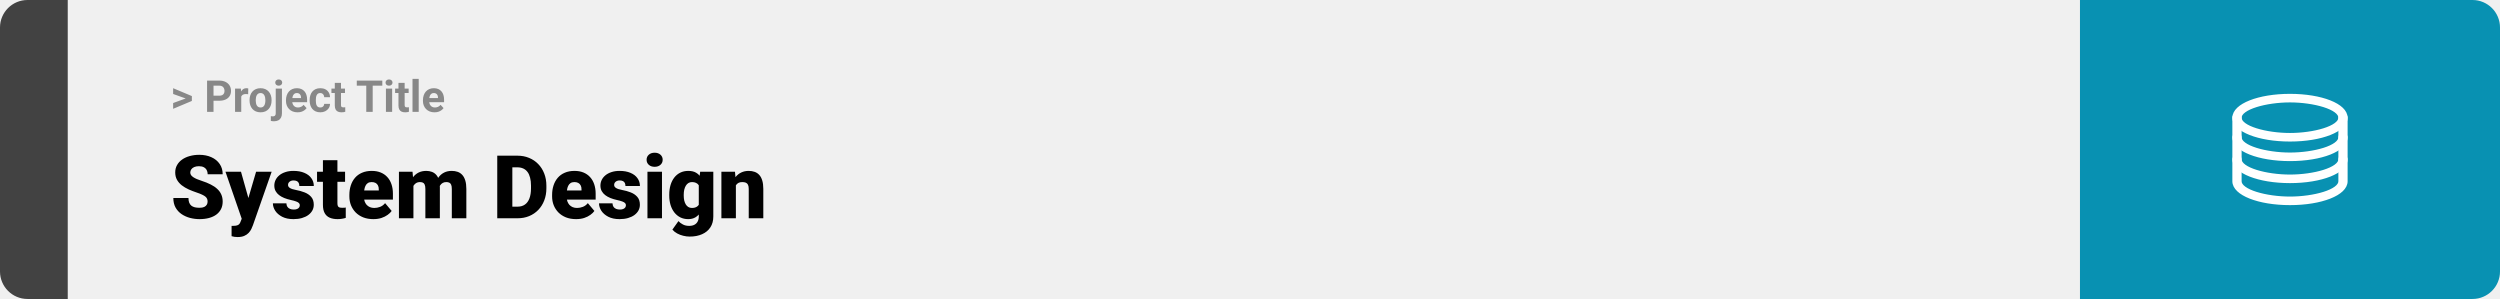
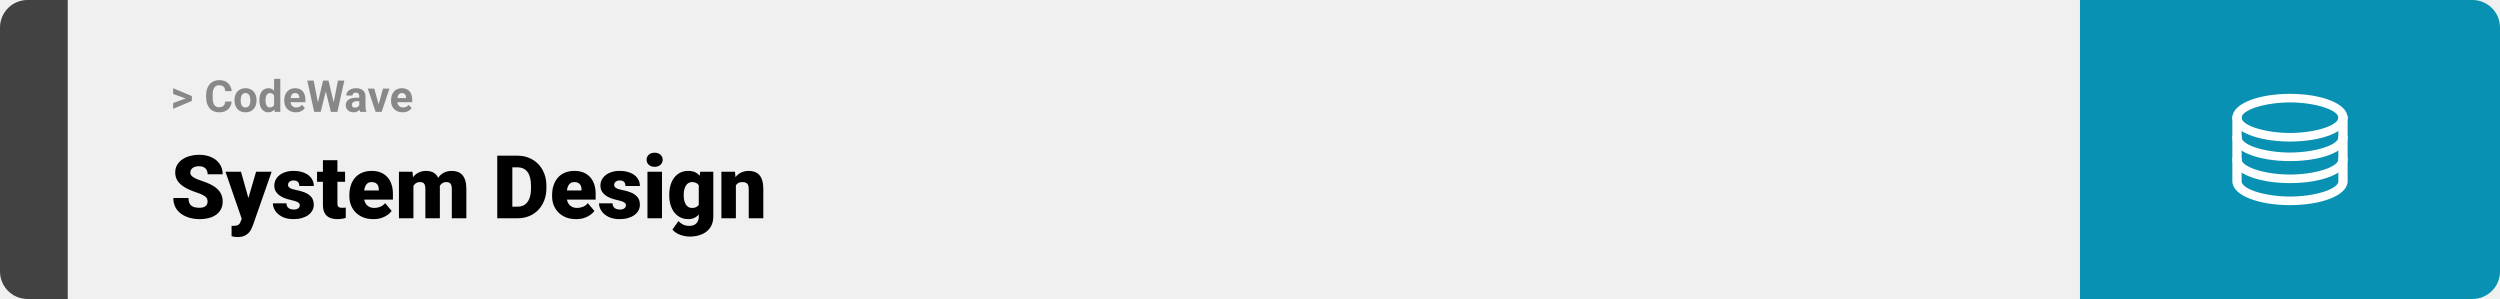
<svg xmlns="http://www.w3.org/2000/svg" width="1363" height="163" viewBox="0 0 1363 163" fill="none">
  <path d="M0 15C0 6.716 6.716 0 15 0H37V163H15C6.716 163 0 156.284 0 148V15Z" fill="#424242" />
  <rect width="1097" height="163" transform="translate(37)" fill="#F0F0F0" />
-   <path d="M101.906 53.922L94.394 51.238V48.086L104.602 52.375V54.637L101.906 53.922ZM94.394 56.172L101.918 53.43L104.602 52.785V55.035L94.394 59.324V56.172ZM119.543 54.918H115.195V52.176H119.543C120.215 52.176 120.762 52.066 121.184 51.848C121.605 51.621 121.914 51.309 122.109 50.91C122.305 50.512 122.402 50.062 122.402 49.562C122.402 49.055 122.305 48.582 122.109 48.145C121.914 47.707 121.605 47.355 121.184 47.09C120.762 46.824 120.215 46.691 119.543 46.691H116.414V61H112.898V43.938H119.543C120.879 43.938 122.023 44.18 122.977 44.664C123.938 45.141 124.672 45.801 125.18 46.645C125.688 47.488 125.941 48.453 125.941 49.539C125.941 50.641 125.688 51.594 125.18 52.398C124.672 53.203 123.938 53.824 122.977 54.262C122.023 54.699 120.879 54.918 119.543 54.918ZM131.531 51.086V61H128.156V48.32H131.332L131.531 51.086ZM135.352 48.238L135.293 51.367C135.129 51.344 134.93 51.324 134.695 51.309C134.469 51.285 134.262 51.273 134.074 51.273C133.598 51.273 133.184 51.336 132.832 51.461C132.488 51.578 132.199 51.754 131.965 51.988C131.738 52.223 131.566 52.508 131.449 52.844C131.34 53.18 131.277 53.562 131.262 53.992L130.582 53.781C130.582 52.961 130.664 52.207 130.828 51.52C130.992 50.824 131.23 50.219 131.543 49.703C131.863 49.188 132.254 48.789 132.715 48.508C133.176 48.227 133.703 48.086 134.297 48.086C134.484 48.086 134.676 48.102 134.871 48.133C135.066 48.156 135.227 48.191 135.352 48.238ZM136.055 54.789V54.543C136.055 53.613 136.188 52.758 136.453 51.977C136.719 51.188 137.105 50.504 137.613 49.926C138.121 49.348 138.746 48.898 139.488 48.578C140.23 48.25 141.082 48.086 142.043 48.086C143.004 48.086 143.859 48.25 144.609 48.578C145.359 48.898 145.988 49.348 146.496 49.926C147.012 50.504 147.402 51.188 147.668 51.977C147.934 52.758 148.066 53.613 148.066 54.543V54.789C148.066 55.711 147.934 56.566 147.668 57.355C147.402 58.137 147.012 58.82 146.496 59.406C145.988 59.984 145.363 60.434 144.621 60.754C143.879 61.074 143.027 61.234 142.066 61.234C141.105 61.234 140.25 61.074 139.5 60.754C138.758 60.434 138.129 59.984 137.613 59.406C137.105 58.82 136.719 58.137 136.453 57.355C136.188 56.566 136.055 55.711 136.055 54.789ZM139.43 54.543V54.789C139.43 55.32 139.477 55.816 139.57 56.277C139.664 56.738 139.812 57.145 140.016 57.496C140.227 57.84 140.5 58.109 140.836 58.305C141.172 58.5 141.582 58.598 142.066 58.598C142.535 58.598 142.938 58.5 143.273 58.305C143.609 58.109 143.879 57.84 144.082 57.496C144.285 57.145 144.434 56.738 144.527 56.277C144.629 55.816 144.68 55.32 144.68 54.789V54.543C144.68 54.027 144.629 53.543 144.527 53.09C144.434 52.629 144.281 52.223 144.07 51.871C143.867 51.512 143.598 51.23 143.262 51.027C142.926 50.824 142.52 50.723 142.043 50.723C141.566 50.723 141.16 50.824 140.824 51.027C140.496 51.23 140.227 51.512 140.016 51.871C139.812 52.223 139.664 52.629 139.57 53.09C139.477 53.543 139.43 54.027 139.43 54.543ZM150.328 48.32H153.715V61.762C153.715 62.699 153.543 63.492 153.199 64.141C152.855 64.789 152.359 65.281 151.711 65.617C151.062 65.953 150.277 66.121 149.355 66.121C149.066 66.121 148.785 66.106 148.512 66.074C148.23 66.043 147.941 65.992 147.645 65.922L147.656 63.332C147.844 63.363 148.027 63.387 148.207 63.402C148.379 63.426 148.555 63.438 148.734 63.438C149.086 63.438 149.379 63.379 149.613 63.262C149.848 63.145 150.023 62.961 150.141 62.711C150.266 62.469 150.328 62.152 150.328 61.762V48.32ZM150.059 45.016C150.059 44.523 150.23 44.117 150.574 43.797C150.926 43.477 151.387 43.316 151.957 43.316C152.535 43.316 152.996 43.477 153.34 43.797C153.684 44.117 153.855 44.523 153.855 45.016C153.855 45.508 153.684 45.914 153.34 46.234C152.996 46.555 152.535 46.715 151.957 46.715C151.387 46.715 150.926 46.555 150.574 46.234C150.23 45.914 150.059 45.508 150.059 45.016ZM162.234 61.234C161.25 61.234 160.367 61.078 159.586 60.766C158.805 60.445 158.141 60.004 157.594 59.441C157.055 58.879 156.641 58.227 156.352 57.484C156.062 56.734 155.918 55.938 155.918 55.094V54.625C155.918 53.664 156.055 52.785 156.328 51.988C156.602 51.191 156.992 50.5 157.5 49.914C158.016 49.328 158.641 48.879 159.375 48.566C160.109 48.246 160.938 48.086 161.859 48.086C162.758 48.086 163.555 48.234 164.25 48.531C164.945 48.828 165.527 49.25 165.996 49.797C166.473 50.344 166.832 51 167.074 51.766C167.316 52.523 167.438 53.367 167.438 54.297V55.703H157.359V53.453H164.121V53.195C164.121 52.727 164.035 52.309 163.863 51.941C163.699 51.566 163.449 51.27 163.113 51.051C162.777 50.832 162.348 50.723 161.824 50.723C161.379 50.723 160.996 50.82 160.676 51.016C160.355 51.211 160.094 51.484 159.891 51.836C159.695 52.188 159.547 52.602 159.445 53.078C159.352 53.547 159.305 54.062 159.305 54.625V55.094C159.305 55.602 159.375 56.07 159.516 56.5C159.664 56.93 159.871 57.301 160.137 57.613C160.41 57.926 160.738 58.168 161.121 58.34C161.512 58.512 161.953 58.598 162.445 58.598C163.055 58.598 163.621 58.48 164.145 58.246C164.676 58.004 165.133 57.641 165.516 57.156L167.156 58.938C166.891 59.32 166.527 59.688 166.066 60.039C165.613 60.391 165.066 60.68 164.426 60.906C163.785 61.125 163.055 61.234 162.234 61.234ZM174.598 58.598C175.012 58.598 175.379 58.52 175.699 58.363C176.02 58.199 176.27 57.973 176.449 57.684C176.637 57.387 176.734 57.039 176.742 56.641H179.918C179.91 57.531 179.672 58.324 179.203 59.02C178.734 59.707 178.105 60.25 177.316 60.648C176.527 61.039 175.645 61.234 174.668 61.234C173.684 61.234 172.824 61.07 172.09 60.742C171.363 60.414 170.758 59.961 170.273 59.383C169.789 58.797 169.426 58.117 169.184 57.344C168.941 56.562 168.82 55.727 168.82 54.836V54.496C168.82 53.598 168.941 52.762 169.184 51.988C169.426 51.207 169.789 50.527 170.273 49.949C170.758 49.363 171.363 48.906 172.09 48.578C172.816 48.25 173.668 48.086 174.645 48.086C175.684 48.086 176.594 48.285 177.375 48.684C178.164 49.082 178.781 49.652 179.227 50.395C179.68 51.129 179.91 52 179.918 53.008H176.742C176.734 52.586 176.645 52.203 176.473 51.859C176.309 51.516 176.066 51.242 175.746 51.039C175.434 50.828 175.047 50.723 174.586 50.723C174.094 50.723 173.691 50.828 173.379 51.039C173.066 51.242 172.824 51.523 172.652 51.883C172.48 52.234 172.359 52.637 172.289 53.09C172.227 53.535 172.195 54.004 172.195 54.496V54.836C172.195 55.328 172.227 55.801 172.289 56.254C172.352 56.707 172.469 57.109 172.641 57.461C172.82 57.812 173.066 58.09 173.379 58.293C173.691 58.496 174.098 58.598 174.598 58.598ZM188.086 48.32V50.711H180.703V48.32H188.086ZM182.531 45.191H185.906V57.18C185.906 57.547 185.953 57.828 186.047 58.023C186.148 58.219 186.297 58.355 186.492 58.434C186.688 58.504 186.934 58.539 187.23 58.539C187.441 58.539 187.629 58.531 187.793 58.516C187.965 58.492 188.109 58.469 188.227 58.445L188.238 60.93C187.949 61.023 187.637 61.098 187.301 61.152C186.965 61.207 186.594 61.234 186.188 61.234C185.445 61.234 184.797 61.113 184.242 60.871C183.695 60.621 183.273 60.223 182.977 59.676C182.68 59.129 182.531 58.41 182.531 57.52V45.191ZM203.191 43.938V61H199.688V43.938H203.191ZM208.441 43.938V46.691H194.52V43.938H208.441ZM213.797 48.32V61H210.41V48.32H213.797ZM210.199 45.016C210.199 44.523 210.371 44.117 210.715 43.797C211.059 43.477 211.52 43.316 212.098 43.316C212.668 43.316 213.125 43.477 213.469 43.797C213.82 44.117 213.996 44.523 213.996 45.016C213.996 45.508 213.82 45.914 213.469 46.234C213.125 46.555 212.668 46.715 212.098 46.715C211.52 46.715 211.059 46.555 210.715 46.234C210.371 45.914 210.199 45.508 210.199 45.016ZM222.797 48.32V50.711H215.414V48.32H222.797ZM217.242 45.191H220.617V57.18C220.617 57.547 220.664 57.828 220.758 58.023C220.859 58.219 221.008 58.355 221.203 58.434C221.398 58.504 221.645 58.539 221.941 58.539C222.152 58.539 222.34 58.531 222.504 58.516C222.676 58.492 222.82 58.469 222.938 58.445L222.949 60.93C222.66 61.023 222.348 61.098 222.012 61.152C221.676 61.207 221.305 61.234 220.898 61.234C220.156 61.234 219.508 61.113 218.953 60.871C218.406 60.621 217.984 60.223 217.688 59.676C217.391 59.129 217.242 58.41 217.242 57.52V45.191ZM228.281 43V61H224.895V43H228.281ZM236.906 61.234C235.922 61.234 235.039 61.078 234.258 60.766C233.477 60.445 232.812 60.004 232.266 59.441C231.727 58.879 231.312 58.227 231.023 57.484C230.734 56.734 230.59 55.938 230.59 55.094V54.625C230.59 53.664 230.727 52.785 231 51.988C231.273 51.191 231.664 50.5 232.172 49.914C232.688 49.328 233.312 48.879 234.047 48.566C234.781 48.246 235.609 48.086 236.531 48.086C237.43 48.086 238.227 48.234 238.922 48.531C239.617 48.828 240.199 49.25 240.668 49.797C241.145 50.344 241.504 51 241.746 51.766C241.988 52.523 242.109 53.367 242.109 54.297V55.703H232.031V53.453H238.793V53.195C238.793 52.727 238.707 52.309 238.535 51.941C238.371 51.566 238.121 51.27 237.785 51.051C237.449 50.832 237.02 50.723 236.496 50.723C236.051 50.723 235.668 50.82 235.348 51.016C235.027 51.211 234.766 51.484 234.562 51.836C234.367 52.188 234.219 52.602 234.117 53.078C234.023 53.547 233.977 54.062 233.977 54.625V55.094C233.977 55.602 234.047 56.07 234.188 56.5C234.336 56.93 234.543 57.301 234.809 57.613C235.082 57.926 235.41 58.168 235.793 58.34C236.184 58.512 236.625 58.598 237.117 58.598C237.727 58.598 238.293 58.48 238.816 58.246C239.348 58.004 239.805 57.641 240.188 57.156L241.828 58.938C241.562 59.32 241.199 59.688 240.738 60.039C240.285 60.391 239.738 60.68 239.098 60.906C238.457 61.125 237.727 61.234 236.906 61.234Z" fill="#888888" />
+   <path d="M101.906 53.922L94.394 51.238V48.086L104.602 52.375V54.637L101.906 53.922ZM94.394 56.172L101.918 53.43L104.602 52.785V55.035L94.394 59.324V56.172ZM122.789 55.34H126.293C126.223 56.488 125.906 57.508 125.344 58.398C124.789 59.289 124.012 59.984 123.012 60.484C122.02 60.984 120.824 61.234 119.426 61.234C118.332 61.234 117.352 61.047 116.484 60.672C115.617 60.289 114.875 59.742 114.258 59.031C113.648 58.32 113.184 57.461 112.863 56.453C112.543 55.445 112.383 54.316 112.383 53.066V51.883C112.383 50.633 112.547 49.504 112.875 48.496C113.211 47.48 113.688 46.617 114.305 45.906C114.93 45.195 115.676 44.648 116.543 44.266C117.41 43.883 118.379 43.691 119.449 43.691C120.871 43.691 122.07 43.949 123.047 44.465C124.031 44.98 124.793 45.691 125.332 46.598C125.879 47.504 126.207 48.535 126.316 49.691H122.801C122.762 49.004 122.625 48.422 122.391 47.945C122.156 47.461 121.801 47.098 121.324 46.855C120.855 46.605 120.23 46.48 119.449 46.48C118.863 46.48 118.352 46.59 117.914 46.809C117.477 47.027 117.109 47.359 116.812 47.805C116.516 48.25 116.293 48.812 116.145 49.492C116.004 50.164 115.934 50.953 115.934 51.859V53.066C115.934 53.949 116 54.727 116.133 55.398C116.266 56.062 116.469 56.625 116.742 57.086C117.023 57.539 117.383 57.883 117.82 58.117C118.266 58.344 118.801 58.457 119.426 58.457C120.16 58.457 120.766 58.34 121.242 58.105C121.719 57.871 122.082 57.523 122.332 57.062C122.59 56.602 122.742 56.027 122.789 55.34ZM127.852 54.789V54.543C127.852 53.613 127.984 52.758 128.25 51.977C128.516 51.188 128.902 50.504 129.41 49.926C129.918 49.348 130.543 48.898 131.285 48.578C132.027 48.25 132.879 48.086 133.84 48.086C134.801 48.086 135.656 48.25 136.406 48.578C137.156 48.898 137.785 49.348 138.293 49.926C138.809 50.504 139.199 51.188 139.465 51.977C139.73 52.758 139.863 53.613 139.863 54.543V54.789C139.863 55.711 139.73 56.566 139.465 57.355C139.199 58.137 138.809 58.82 138.293 59.406C137.785 59.984 137.16 60.434 136.418 60.754C135.676 61.074 134.824 61.234 133.863 61.234C132.902 61.234 132.047 61.074 131.297 60.754C130.555 60.434 129.926 59.984 129.41 59.406C128.902 58.82 128.516 58.137 128.25 57.355C127.984 56.566 127.852 55.711 127.852 54.789ZM131.227 54.543V54.789C131.227 55.32 131.273 55.816 131.367 56.277C131.461 56.738 131.609 57.145 131.812 57.496C132.023 57.84 132.297 58.109 132.633 58.305C132.969 58.5 133.379 58.598 133.863 58.598C134.332 58.598 134.734 58.5 135.07 58.305C135.406 58.109 135.676 57.84 135.879 57.496C136.082 57.145 136.23 56.738 136.324 56.277C136.426 55.816 136.477 55.32 136.477 54.789V54.543C136.477 54.027 136.426 53.543 136.324 53.09C136.23 52.629 136.078 52.223 135.867 51.871C135.664 51.512 135.395 51.23 135.059 51.027C134.723 50.824 134.316 50.723 133.84 50.723C133.363 50.723 132.957 50.824 132.621 51.027C132.293 51.23 132.023 51.512 131.812 51.871C131.609 52.223 131.461 52.629 131.367 53.09C131.273 53.543 131.227 54.027 131.227 54.543ZM149.426 58.234V43H152.824V61H149.766L149.426 58.234ZM141.41 54.812V54.566C141.41 53.598 141.52 52.719 141.738 51.93C141.957 51.133 142.277 50.449 142.699 49.879C143.121 49.309 143.641 48.867 144.258 48.555C144.875 48.242 145.578 48.086 146.367 48.086C147.109 48.086 147.758 48.242 148.312 48.555C148.875 48.867 149.352 49.312 149.742 49.891C150.141 50.461 150.461 51.137 150.703 51.918C150.945 52.691 151.121 53.539 151.23 54.461V55C151.121 55.883 150.945 56.703 150.703 57.461C150.461 58.219 150.141 58.883 149.742 59.453C149.352 60.016 148.875 60.453 148.312 60.766C147.75 61.078 147.094 61.234 146.344 61.234C145.555 61.234 144.852 61.074 144.234 60.754C143.625 60.434 143.109 59.984 142.688 59.406C142.273 58.828 141.957 58.148 141.738 57.367C141.52 56.586 141.41 55.734 141.41 54.812ZM144.785 54.566V54.812C144.785 55.336 144.824 55.824 144.902 56.277C144.988 56.73 145.125 57.133 145.312 57.484C145.508 57.828 145.758 58.098 146.062 58.293C146.375 58.48 146.754 58.574 147.199 58.574C147.777 58.574 148.254 58.445 148.629 58.188C149.004 57.922 149.289 57.559 149.484 57.098C149.688 56.637 149.805 56.105 149.836 55.504V53.969C149.812 53.477 149.742 53.035 149.625 52.645C149.516 52.246 149.352 51.906 149.133 51.625C148.922 51.344 148.656 51.125 148.336 50.969C148.023 50.812 147.652 50.734 147.223 50.734C146.785 50.734 146.41 50.836 146.098 51.039C145.785 51.234 145.531 51.504 145.336 51.848C145.148 52.191 145.008 52.598 144.914 53.066C144.828 53.527 144.785 54.027 144.785 54.566ZM161.297 61.234C160.312 61.234 159.43 61.078 158.648 60.766C157.867 60.445 157.203 60.004 156.656 59.441C156.117 58.879 155.703 58.227 155.414 57.484C155.125 56.734 154.98 55.938 154.98 55.094V54.625C154.98 53.664 155.117 52.785 155.391 51.988C155.664 51.191 156.055 50.5 156.562 49.914C157.078 49.328 157.703 48.879 158.438 48.566C159.172 48.246 160 48.086 160.922 48.086C161.82 48.086 162.617 48.234 163.312 48.531C164.008 48.828 164.59 49.25 165.059 49.797C165.535 50.344 165.895 51 166.137 51.766C166.379 52.523 166.5 53.367 166.5 54.297V55.703H156.422V53.453H163.184V53.195C163.184 52.727 163.098 52.309 162.926 51.941C162.762 51.566 162.512 51.27 162.176 51.051C161.84 50.832 161.41 50.723 160.887 50.723C160.441 50.723 160.059 50.82 159.738 51.016C159.418 51.211 159.156 51.484 158.953 51.836C158.758 52.188 158.609 52.602 158.508 53.078C158.414 53.547 158.367 54.062 158.367 54.625V55.094C158.367 55.602 158.438 56.07 158.578 56.5C158.727 56.93 158.934 57.301 159.199 57.613C159.473 57.926 159.801 58.168 160.184 58.34C160.574 58.512 161.016 58.598 161.508 58.598C162.117 58.598 162.684 58.48 163.207 58.246C163.738 58.004 164.195 57.641 164.578 57.156L166.219 58.938C165.953 59.32 165.59 59.688 165.129 60.039C164.676 60.391 164.129 60.68 163.488 60.906C162.848 61.125 162.117 61.234 161.297 61.234ZM172.746 58.293L176.145 43.938H178.043L178.477 46.328L174.855 61H172.816L172.746 58.293ZM171 43.938L173.812 58.293L173.578 61H171.305L167.52 43.938H171ZM181.465 58.234L184.242 43.938H187.723L183.949 61H181.676L181.465 58.234ZM179.109 43.938L182.531 58.352L182.438 61H180.398L176.754 46.316L177.223 43.938H179.109ZM195.867 58.141V52.492C195.867 52.086 195.801 51.738 195.668 51.449C195.535 51.152 195.328 50.922 195.047 50.758C194.773 50.594 194.418 50.512 193.98 50.512C193.605 50.512 193.281 50.578 193.008 50.711C192.734 50.836 192.523 51.02 192.375 51.262C192.227 51.496 192.152 51.773 192.152 52.094H188.777C188.777 51.555 188.902 51.043 189.152 50.559C189.402 50.074 189.766 49.648 190.242 49.281C190.719 48.906 191.285 48.613 191.941 48.402C192.605 48.191 193.348 48.086 194.168 48.086C195.152 48.086 196.027 48.25 196.793 48.578C197.559 48.906 198.16 49.398 198.598 50.055C199.043 50.711 199.266 51.531 199.266 52.516V57.941C199.266 58.637 199.309 59.207 199.395 59.652C199.48 60.09 199.605 60.473 199.77 60.801V61H196.359C196.195 60.656 196.07 60.227 195.984 59.711C195.906 59.188 195.867 58.664 195.867 58.141ZM196.312 53.277L196.336 55.188H194.449C194.004 55.188 193.617 55.238 193.289 55.34C192.961 55.441 192.691 55.586 192.48 55.773C192.27 55.953 192.113 56.164 192.012 56.406C191.918 56.648 191.871 56.914 191.871 57.203C191.871 57.492 191.938 57.754 192.07 57.988C192.203 58.215 192.395 58.395 192.645 58.527C192.895 58.652 193.188 58.715 193.523 58.715C194.031 58.715 194.473 58.613 194.848 58.41C195.223 58.207 195.512 57.957 195.715 57.66C195.926 57.363 196.035 57.082 196.043 56.816L196.934 58.246C196.809 58.566 196.637 58.898 196.418 59.242C196.207 59.586 195.938 59.91 195.609 60.215C195.281 60.512 194.887 60.758 194.426 60.953C193.965 61.141 193.418 61.234 192.785 61.234C191.98 61.234 191.25 61.074 190.594 60.754C189.945 60.426 189.43 59.977 189.047 59.406C188.672 58.828 188.484 58.172 188.484 57.438C188.484 56.773 188.609 56.184 188.859 55.668C189.109 55.152 189.477 54.719 189.961 54.367C190.453 54.008 191.066 53.738 191.801 53.559C192.535 53.371 193.387 53.277 194.355 53.277H196.312ZM205.992 58.539L208.805 48.32H212.332L208.055 61H205.922L205.992 58.539ZM204.059 48.32L206.883 58.551L206.941 61H204.797L200.52 48.32H204.059ZM219.516 61.234C218.531 61.234 217.648 61.078 216.867 60.766C216.086 60.445 215.422 60.004 214.875 59.441C214.336 58.879 213.922 58.227 213.633 57.484C213.344 56.734 213.199 55.938 213.199 55.094V54.625C213.199 53.664 213.336 52.785 213.609 51.988C213.883 51.191 214.273 50.5 214.781 49.914C215.297 49.328 215.922 48.879 216.656 48.566C217.391 48.246 218.219 48.086 219.141 48.086C220.039 48.086 220.836 48.234 221.531 48.531C222.227 48.828 222.809 49.25 223.277 49.797C223.754 50.344 224.113 51 224.355 51.766C224.598 52.523 224.719 53.367 224.719 54.297V55.703H214.641V53.453H221.402V53.195C221.402 52.727 221.316 52.309 221.145 51.941C220.98 51.566 220.73 51.27 220.395 51.051C220.059 50.832 219.629 50.723 219.105 50.723C218.66 50.723 218.277 50.82 217.957 51.016C217.637 51.211 217.375 51.484 217.172 51.836C216.977 52.188 216.828 52.602 216.727 53.078C216.633 53.547 216.586 54.062 216.586 54.625V55.094C216.586 55.602 216.656 56.07 216.797 56.5C216.945 56.93 217.152 57.301 217.418 57.613C217.691 57.926 218.02 58.168 218.402 58.34C218.793 58.512 219.234 58.598 219.727 58.598C220.336 58.598 220.902 58.48 221.426 58.246C221.957 58.004 222.414 57.641 222.797 57.156L224.438 58.938C224.172 59.32 223.809 59.688 223.348 60.039C222.895 60.391 222.348 60.68 221.707 60.906C221.066 61.125 220.336 61.234 219.516 61.234Z" fill="#888888" />
  <path d="M113.18 109.93C113.18 109.398 113.102 108.922 112.945 108.5C112.789 108.062 112.5 107.656 112.078 107.281C111.656 106.906 111.047 106.531 110.25 106.156C109.469 105.766 108.438 105.359 107.156 104.938C105.656 104.438 104.211 103.875 102.82 103.25C101.43 102.609 100.188 101.867 99.094 101.023C98 100.164 97.133 99.164 96.492 98.023C95.852 96.867 95.531 95.523 95.531 93.992C95.531 92.523 95.859 91.203 96.516 90.031C97.172 88.844 98.086 87.836 99.258 87.008C100.445 86.164 101.836 85.523 103.43 85.086C105.023 84.633 106.766 84.406 108.656 84.406C111.156 84.406 113.359 84.844 115.266 85.719C117.188 86.578 118.688 87.805 119.766 89.398C120.859 90.977 121.406 92.844 121.406 95H113.227C113.227 94.141 113.047 93.383 112.688 92.727C112.344 92.07 111.82 91.555 111.117 91.18C110.414 90.805 109.531 90.617 108.469 90.617C107.438 90.617 106.57 90.773 105.867 91.086C105.164 91.398 104.633 91.82 104.273 92.352C103.914 92.867 103.734 93.438 103.734 94.062C103.734 94.578 103.875 95.047 104.156 95.469C104.453 95.875 104.867 96.258 105.398 96.617C105.945 96.977 106.602 97.32 107.367 97.648C108.148 97.977 109.023 98.297 109.992 98.609C111.805 99.188 113.414 99.836 114.82 100.555C116.242 101.258 117.438 102.062 118.406 102.969C119.391 103.859 120.133 104.875 120.633 106.016C121.148 107.156 121.406 108.445 121.406 109.883C121.406 111.414 121.109 112.773 120.516 113.961C119.922 115.148 119.07 116.156 117.961 116.984C116.852 117.797 115.523 118.414 113.977 118.836C112.43 119.258 110.703 119.469 108.797 119.469C107.047 119.469 105.32 119.25 103.617 118.812C101.93 118.359 100.398 117.672 99.023 116.75C97.648 115.812 96.547 114.617 95.719 113.164C94.906 111.695 94.5 109.953 94.5 107.938H102.75C102.75 108.938 102.883 109.781 103.148 110.469C103.414 111.156 103.805 111.711 104.32 112.133C104.836 112.539 105.469 112.836 106.219 113.023C106.969 113.195 107.828 113.281 108.797 113.281C109.844 113.281 110.688 113.133 111.328 112.836C111.969 112.523 112.438 112.117 112.734 111.617C113.031 111.102 113.18 110.539 113.18 109.93ZM133.055 116.023L139.617 93.641H148.102L137.906 122.773C137.688 123.414 137.398 124.102 137.039 124.836C136.68 125.586 136.188 126.297 135.562 126.969C134.938 127.641 134.133 128.188 133.148 128.609C132.18 129.031 130.977 129.242 129.539 129.242C128.773 129.242 128.211 129.203 127.852 129.125C127.508 129.062 126.977 128.945 126.258 128.773V123.125C126.461 123.125 126.633 123.125 126.773 123.125C126.93 123.125 127.102 123.125 127.289 123.125C128.133 123.125 128.805 123.039 129.305 122.867C129.82 122.695 130.211 122.445 130.477 122.117C130.758 121.789 130.977 121.391 131.133 120.922L133.055 116.023ZM131.391 93.641L136.383 111.383L137.25 119.75H131.953L122.93 93.641H131.391ZM163.453 111.875C163.453 111.438 163.305 111.062 163.008 110.75C162.727 110.422 162.227 110.125 161.508 109.859C160.789 109.578 159.781 109.297 158.484 109.016C157.25 108.75 156.086 108.398 154.992 107.961C153.914 107.523 152.969 106.992 152.156 106.367C151.344 105.742 150.703 105 150.234 104.141C149.781 103.281 149.555 102.297 149.555 101.188C149.555 100.109 149.781 99.094 150.234 98.141C150.703 97.172 151.383 96.32 152.273 95.586C153.18 94.836 154.281 94.25 155.578 93.828C156.875 93.391 158.352 93.172 160.008 93.172C162.289 93.172 164.258 93.523 165.914 94.227C167.57 94.914 168.844 95.883 169.734 97.133C170.641 98.367 171.094 99.797 171.094 101.422H163.195C163.195 100.781 163.086 100.234 162.867 99.781C162.664 99.328 162.328 98.984 161.859 98.75C161.391 98.5 160.766 98.375 159.984 98.375C159.438 98.375 158.938 98.477 158.484 98.68C158.047 98.883 157.695 99.164 157.43 99.523C157.164 99.883 157.031 100.305 157.031 100.789C157.031 101.133 157.109 101.445 157.266 101.727C157.438 101.992 157.695 102.242 158.039 102.477C158.383 102.695 158.82 102.898 159.352 103.086C159.883 103.258 160.523 103.414 161.273 103.555C162.977 103.867 164.57 104.312 166.055 104.891C167.539 105.469 168.742 106.289 169.664 107.352C170.602 108.414 171.07 109.844 171.07 111.641C171.07 112.766 170.812 113.805 170.297 114.758C169.781 115.695 169.039 116.523 168.07 117.242C167.102 117.945 165.938 118.492 164.578 118.883C163.219 119.273 161.688 119.469 159.984 119.469C157.562 119.469 155.516 119.039 153.844 118.18C152.172 117.305 150.906 116.211 150.047 114.898C149.203 113.57 148.781 112.227 148.781 110.867H156.141C156.172 111.648 156.359 112.289 156.703 112.789C157.062 113.289 157.539 113.656 158.133 113.891C158.727 114.125 159.414 114.242 160.195 114.242C160.914 114.242 161.508 114.141 161.977 113.938C162.461 113.734 162.828 113.461 163.078 113.117C163.328 112.758 163.453 112.344 163.453 111.875ZM188.133 93.641V99.125H172.852V93.641H188.133ZM176.062 87.336H183.961V110.727C183.961 111.398 184.039 111.922 184.195 112.297C184.352 112.656 184.617 112.914 184.992 113.07C185.383 113.211 185.898 113.281 186.539 113.281C186.992 113.281 187.367 113.273 187.664 113.258C187.961 113.227 188.242 113.188 188.508 113.141V118.789C187.836 119.008 187.133 119.172 186.398 119.281C185.664 119.406 184.883 119.469 184.055 119.469C182.367 119.469 180.922 119.203 179.719 118.672C178.531 118.141 177.625 117.305 177 116.164C176.375 115.023 176.062 113.539 176.062 111.711V87.336ZM203.555 119.469C201.492 119.469 199.648 119.148 198.023 118.508C196.398 117.852 195.023 116.953 193.898 115.812C192.789 114.672 191.938 113.359 191.344 111.875C190.766 110.391 190.477 108.82 190.477 107.164V106.273C190.477 104.414 190.734 102.695 191.25 101.117C191.766 99.523 192.531 98.133 193.547 96.945C194.562 95.758 195.836 94.836 197.367 94.18C198.898 93.508 200.68 93.172 202.711 93.172C204.508 93.172 206.117 93.461 207.539 94.039C208.961 94.617 210.164 95.445 211.148 96.523C212.148 97.602 212.906 98.906 213.422 100.438C213.953 101.969 214.219 103.688 214.219 105.594V108.805H193.5V103.859H206.508V103.25C206.523 102.406 206.375 101.688 206.062 101.094C205.766 100.5 205.328 100.047 204.75 99.734C204.172 99.422 203.469 99.266 202.641 99.266C201.781 99.266 201.07 99.453 200.508 99.828C199.961 100.203 199.531 100.719 199.219 101.375C198.922 102.016 198.711 102.758 198.586 103.602C198.461 104.445 198.398 105.336 198.398 106.273V107.164C198.398 108.102 198.523 108.953 198.773 109.719C199.039 110.484 199.414 111.141 199.898 111.688C200.398 112.219 200.992 112.633 201.68 112.93C202.383 113.227 203.18 113.375 204.07 113.375C205.148 113.375 206.211 113.172 207.258 112.766C208.305 112.359 209.203 111.688 209.953 110.75L213.539 115.016C213.023 115.75 212.289 116.461 211.336 117.148C210.398 117.836 209.273 118.398 207.961 118.836C206.648 119.258 205.18 119.469 203.555 119.469ZM225.398 99.008V119H217.5V93.641H224.906L225.398 99.008ZM224.438 105.453L222.633 105.5C222.633 103.719 222.844 102.078 223.266 100.578C223.688 99.078 224.312 97.773 225.141 96.664C225.969 95.555 226.984 94.695 228.188 94.086C229.406 93.477 230.812 93.172 232.406 93.172C233.516 93.172 234.523 93.344 235.43 93.688C236.336 94.016 237.117 94.539 237.773 95.258C238.43 95.961 238.93 96.883 239.273 98.023C239.633 99.148 239.812 100.5 239.812 102.078V119H231.914V103.086C231.914 102.008 231.789 101.195 231.539 100.648C231.305 100.102 230.961 99.734 230.508 99.547C230.055 99.359 229.5 99.266 228.844 99.266C228.156 99.266 227.539 99.422 226.992 99.734C226.445 100.047 225.977 100.484 225.586 101.047C225.211 101.594 224.922 102.242 224.719 102.992C224.531 103.742 224.438 104.562 224.438 105.453ZM238.922 105.453L236.719 105.5C236.719 103.719 236.914 102.078 237.305 100.578C237.711 99.078 238.312 97.773 239.109 96.664C239.922 95.555 240.93 94.695 242.133 94.086C243.336 93.477 244.734 93.172 246.328 93.172C247.484 93.172 248.547 93.344 249.516 93.688C250.484 94.031 251.32 94.586 252.023 95.352C252.727 96.117 253.273 97.133 253.664 98.398C254.055 99.648 254.25 101.195 254.25 103.039V119H246.328V103.039C246.328 101.992 246.203 101.203 245.953 100.672C245.719 100.125 245.375 99.758 244.922 99.57C244.469 99.367 243.93 99.266 243.305 99.266C242.555 99.266 241.906 99.422 241.359 99.734C240.812 100.047 240.352 100.484 239.977 101.047C239.617 101.594 239.352 102.242 239.18 102.992C239.008 103.742 238.922 104.562 238.922 105.453ZM282.188 119H274.617L274.664 112.672H282.188C283.75 112.672 285.07 112.297 286.148 111.547C287.242 110.797 288.07 109.68 288.633 108.195C289.211 106.695 289.5 104.852 289.5 102.664V101.188C289.5 99.547 289.336 98.109 289.008 96.875C288.695 95.625 288.227 94.586 287.602 93.758C286.977 92.914 286.195 92.281 285.258 91.859C284.336 91.438 283.273 91.227 282.07 91.227H274.477V84.875H282.07C284.383 84.875 286.5 85.273 288.422 86.07C290.359 86.852 292.031 87.977 293.438 89.445C294.859 90.898 295.953 92.625 296.719 94.625C297.5 96.609 297.891 98.812 297.891 101.234V102.664C297.891 105.07 297.5 107.273 296.719 109.273C295.953 111.273 294.867 113 293.461 114.453C292.055 115.906 290.391 117.031 288.469 117.828C286.562 118.609 284.469 119 282.188 119ZM279.328 84.875V119H271.102V84.875H279.328ZM314.086 119.469C312.023 119.469 310.18 119.148 308.555 118.508C306.93 117.852 305.555 116.953 304.43 115.812C303.32 114.672 302.469 113.359 301.875 111.875C301.297 110.391 301.008 108.82 301.008 107.164V106.273C301.008 104.414 301.266 102.695 301.781 101.117C302.297 99.523 303.062 98.133 304.078 96.945C305.094 95.758 306.367 94.836 307.898 94.18C309.43 93.508 311.211 93.172 313.242 93.172C315.039 93.172 316.648 93.461 318.07 94.039C319.492 94.617 320.695 95.445 321.68 96.523C322.68 97.602 323.438 98.906 323.953 100.438C324.484 101.969 324.75 103.688 324.75 105.594V108.805H304.031V103.859H317.039V103.25C317.055 102.406 316.906 101.688 316.594 101.094C316.297 100.5 315.859 100.047 315.281 99.734C314.703 99.422 314 99.266 313.172 99.266C312.312 99.266 311.602 99.453 311.039 99.828C310.492 100.203 310.062 100.719 309.75 101.375C309.453 102.016 309.242 102.758 309.117 103.602C308.992 104.445 308.93 105.336 308.93 106.273V107.164C308.93 108.102 309.055 108.953 309.305 109.719C309.57 110.484 309.945 111.141 310.43 111.688C310.93 112.219 311.523 112.633 312.211 112.93C312.914 113.227 313.711 113.375 314.602 113.375C315.68 113.375 316.742 113.172 317.789 112.766C318.836 112.359 319.734 111.688 320.484 110.75L324.07 115.016C323.555 115.75 322.82 116.461 321.867 117.148C320.93 117.836 319.805 118.398 318.492 118.836C317.18 119.258 315.711 119.469 314.086 119.469ZM341.25 111.875C341.25 111.438 341.102 111.062 340.805 110.75C340.523 110.422 340.023 110.125 339.305 109.859C338.586 109.578 337.578 109.297 336.281 109.016C335.047 108.75 333.883 108.398 332.789 107.961C331.711 107.523 330.766 106.992 329.953 106.367C329.141 105.742 328.5 105 328.031 104.141C327.578 103.281 327.352 102.297 327.352 101.188C327.352 100.109 327.578 99.094 328.031 98.141C328.5 97.172 329.18 96.32 330.07 95.586C330.977 94.836 332.078 94.25 333.375 93.828C334.672 93.391 336.148 93.172 337.805 93.172C340.086 93.172 342.055 93.523 343.711 94.227C345.367 94.914 346.641 95.883 347.531 97.133C348.438 98.367 348.891 99.797 348.891 101.422H340.992C340.992 100.781 340.883 100.234 340.664 99.781C340.461 99.328 340.125 98.984 339.656 98.75C339.188 98.5 338.562 98.375 337.781 98.375C337.234 98.375 336.734 98.477 336.281 98.68C335.844 98.883 335.492 99.164 335.227 99.523C334.961 99.883 334.828 100.305 334.828 100.789C334.828 101.133 334.906 101.445 335.062 101.727C335.234 101.992 335.492 102.242 335.836 102.477C336.18 102.695 336.617 102.898 337.148 103.086C337.68 103.258 338.32 103.414 339.07 103.555C340.773 103.867 342.367 104.312 343.852 104.891C345.336 105.469 346.539 106.289 347.461 107.352C348.398 108.414 348.867 109.844 348.867 111.641C348.867 112.766 348.609 113.805 348.094 114.758C347.578 115.695 346.836 116.523 345.867 117.242C344.898 117.945 343.734 118.492 342.375 118.883C341.016 119.273 339.484 119.469 337.781 119.469C335.359 119.469 333.312 119.039 331.641 118.18C329.969 117.305 328.703 116.211 327.844 114.898C327 113.57 326.578 112.227 326.578 110.867H333.938C333.969 111.648 334.156 112.289 334.5 112.789C334.859 113.289 335.336 113.656 335.93 113.891C336.523 114.125 337.211 114.242 337.992 114.242C338.711 114.242 339.305 114.141 339.773 113.938C340.258 113.734 340.625 113.461 340.875 113.117C341.125 112.758 341.25 112.344 341.25 111.875ZM360.914 93.641V119H352.992V93.641H360.914ZM352.523 87.102C352.523 85.977 352.93 85.055 353.742 84.336C354.555 83.617 355.609 83.258 356.906 83.258C358.203 83.258 359.258 83.617 360.07 84.336C360.883 85.055 361.289 85.977 361.289 87.102C361.289 88.227 360.883 89.148 360.07 89.867C359.258 90.586 358.203 90.945 356.906 90.945C355.609 90.945 354.555 90.586 353.742 89.867C352.93 89.148 352.523 88.227 352.523 87.102ZM381.727 93.641H388.898V118.016C388.898 120.359 388.359 122.344 387.281 123.969C386.203 125.609 384.695 126.852 382.758 127.695C380.836 128.555 378.586 128.984 376.008 128.984C374.867 128.984 373.703 128.836 372.516 128.539C371.328 128.258 370.219 127.836 369.188 127.273C368.156 126.711 367.289 126.016 366.586 125.188L369.891 120.547C370.531 121.266 371.336 121.875 372.305 122.375C373.273 122.891 374.414 123.148 375.727 123.148C376.867 123.148 377.82 122.945 378.586 122.539C379.367 122.133 379.961 121.539 380.367 120.758C380.773 119.992 380.977 119.062 380.977 117.969V99.641L381.727 93.641ZM364.875 106.625V106.133C364.875 104.211 365.109 102.461 365.578 100.883C366.062 99.289 366.75 97.922 367.641 96.781C368.547 95.625 369.641 94.734 370.922 94.109C372.203 93.484 373.648 93.172 375.258 93.172C376.992 93.172 378.414 93.508 379.523 94.18C380.648 94.836 381.547 95.758 382.219 96.945C382.906 98.133 383.438 99.523 383.812 101.117C384.203 102.695 384.531 104.398 384.797 106.227V106.812C384.531 108.531 384.164 110.156 383.695 111.688C383.242 113.203 382.648 114.547 381.914 115.719C381.18 116.891 380.258 117.812 379.148 118.484C378.055 119.141 376.742 119.469 375.211 119.469C373.617 119.469 372.18 119.148 370.898 118.508C369.633 117.867 368.547 116.969 367.641 115.812C366.75 114.656 366.062 113.297 365.578 111.734C365.109 110.172 364.875 108.469 364.875 106.625ZM372.773 106.133V106.625C372.773 107.578 372.859 108.461 373.031 109.273C373.219 110.086 373.5 110.805 373.875 111.43C374.25 112.039 374.711 112.516 375.258 112.859C375.82 113.203 376.477 113.375 377.227 113.375C378.367 113.375 379.289 113.133 379.992 112.648C380.695 112.164 381.203 111.477 381.516 110.586C381.828 109.695 381.961 108.648 381.914 107.445V105.594C381.945 104.562 381.875 103.656 381.703 102.875C381.531 102.078 381.258 101.414 380.883 100.883C380.523 100.352 380.039 99.953 379.43 99.688C378.836 99.406 378.117 99.266 377.273 99.266C376.539 99.266 375.891 99.438 375.328 99.781C374.766 100.125 374.297 100.609 373.922 101.234C373.547 101.844 373.258 102.57 373.055 103.414C372.867 104.242 372.773 105.148 372.773 106.133ZM401.203 99.055V119H393.305V93.641H400.711L401.203 99.055ZM400.266 105.453L398.414 105.5C398.414 103.562 398.648 101.836 399.117 100.32C399.586 98.789 400.25 97.492 401.109 96.43C401.969 95.367 402.992 94.562 404.18 94.016C405.383 93.453 406.719 93.172 408.188 93.172C409.359 93.172 410.43 93.344 411.398 93.688C412.383 94.031 413.227 94.586 413.93 95.352C414.648 96.117 415.195 97.133 415.57 98.398C415.961 99.648 416.156 101.195 416.156 103.039V119H408.211V103.016C408.211 102 408.07 101.227 407.789 100.695C407.508 100.148 407.102 99.773 406.57 99.57C406.039 99.367 405.391 99.266 404.625 99.266C403.812 99.266 403.125 99.422 402.562 99.734C402 100.047 401.547 100.484 401.203 101.047C400.875 101.594 400.633 102.242 400.477 102.992C400.336 103.742 400.266 104.562 400.266 105.453Z" fill="black" />
  <path d="M1134 0H1348C1356.28 0 1363 6.716 1363 15V148C1363 156.284 1356.28 163 1348 163H1134V0Z" fill="#0891B2" />
  <path d="M1248.5 51.667C1257.07 51.667 1264.74 52.991 1270.29 55.178C1273.06 56.272 1275.33 57.59 1276.91 59.09C1278.49 60.591 1279.42 62.305 1279.42 64.167C1279.42 66.028 1278.49 67.742 1276.91 69.244C1275.33 70.743 1273.06 72.062 1270.29 73.155C1264.74 75.343 1257.07 76.667 1248.5 76.667C1239.93 76.667 1232.26 75.343 1226.71 73.155C1223.94 72.062 1221.67 70.743 1220.09 69.244C1218.51 67.742 1217.58 66.028 1217.58 64.167C1217.58 62.305 1218.51 60.591 1220.09 59.09C1221.67 57.59 1223.94 56.272 1226.71 55.178C1232.26 52.991 1239.93 51.667 1248.5 51.667ZM1248.5 55.334C1242.07 55.334 1235.28 56.287 1230.11 57.915C1227.52 58.73 1225.37 59.704 1223.88 60.792C1222.37 61.887 1221.63 63.028 1221.63 64.167C1221.63 65.305 1222.37 66.446 1223.88 67.542C1225.37 68.629 1227.52 69.604 1230.11 70.419C1235.28 72.047 1242.07 73 1248.5 73C1254.93 73 1261.72 72.047 1266.89 70.419C1269.48 69.604 1271.63 68.63 1273.12 67.542C1274.63 66.446 1275.38 65.305 1275.38 64.167C1275.38 63.028 1274.63 61.887 1273.12 60.792C1271.63 59.704 1269.48 58.73 1266.89 57.915C1261.72 56.287 1254.93 55.334 1248.5 55.334Z" fill="white" stroke="white" />
  <path d="M1277.4 62.333C1277.91 62.333 1278.42 62.513 1278.8 62.848C1279.19 63.185 1279.42 63.657 1279.42 64.166V74.833C1279.42 76.695 1278.49 78.409 1276.91 79.91C1275.33 81.41 1273.06 82.728 1270.29 83.822C1264.74 86.009 1257.07 87.333 1248.5 87.333C1239.93 87.333 1232.26 86.009 1226.71 83.822C1223.94 82.728 1221.67 81.41 1220.09 79.91C1218.51 78.409 1217.58 76.695 1217.58 74.833V64.166C1217.58 63.657 1217.81 63.185 1218.2 62.848C1218.58 62.513 1219.09 62.333 1219.6 62.333C1220.12 62.333 1220.63 62.513 1221.01 62.848C1221.39 63.185 1221.63 63.657 1221.63 64.166V74.833C1221.63 75.972 1222.37 77.113 1223.88 78.208C1225.37 79.296 1227.52 80.27 1230.11 81.085C1235.28 82.713 1242.07 83.666 1248.5 83.666C1254.93 83.666 1261.72 82.713 1266.89 81.085C1269.48 80.27 1271.63 79.296 1273.12 78.208C1274.63 77.113 1275.38 75.972 1275.38 74.833V64.166C1275.38 63.657 1275.61 63.185 1275.99 62.848C1276.37 62.513 1276.88 62.333 1277.4 62.333Z" fill="white" stroke="white" />
  <path d="M1277.4 73C1277.91 73 1278.42 73.179 1278.8 73.515C1279.19 73.852 1279.42 74.324 1279.42 74.833V86.833C1279.42 88.695 1278.49 90.409 1276.91 91.91C1275.33 93.41 1273.06 94.729 1270.29 95.822C1264.74 98.01 1257.07 99.333 1248.5 99.333C1239.93 99.333 1232.26 98.01 1226.71 95.822C1223.94 94.729 1221.67 93.41 1220.09 91.91C1218.51 90.409 1217.58 88.694 1217.58 86.833V74.833L1217.59 74.644C1217.64 74.208 1217.86 73.81 1218.2 73.515C1218.58 73.18 1219.09 73 1219.6 73C1220.12 73 1220.63 73.179 1221.01 73.515C1221.39 73.852 1221.63 74.324 1221.63 74.833V86.833C1221.63 87.971 1222.37 89.112 1223.88 90.208C1225.37 91.296 1227.52 92.271 1230.11 93.086C1235.28 94.714 1242.07 95.667 1248.5 95.667C1254.93 95.667 1261.72 94.714 1266.89 93.086C1269.48 92.271 1271.63 91.296 1273.12 90.208C1274.63 89.112 1275.38 87.971 1275.38 86.833V74.833C1275.38 74.324 1275.61 73.852 1275.99 73.515C1276.37 73.179 1276.88 73 1277.4 73Z" fill="white" stroke="white" />
  <path d="M1277.4 85C1277.91 85 1278.42 85.179 1278.8 85.515C1279.19 85.852 1279.42 86.324 1279.42 86.833V98.833C1279.42 100.694 1278.49 102.409 1276.91 103.91C1275.33 105.41 1273.06 106.729 1270.29 107.822C1264.74 110.01 1257.07 111.333 1248.5 111.333C1239.93 111.333 1232.26 110.01 1226.71 107.822C1223.94 106.729 1221.67 105.41 1220.09 103.91C1218.51 102.409 1217.58 100.694 1217.58 98.833V86.833L1217.59 86.644C1217.64 86.208 1217.86 85.81 1218.2 85.515C1218.58 85.18 1219.09 85 1219.6 85C1220.12 85 1220.63 85.179 1221.01 85.515C1221.39 85.852 1221.63 86.324 1221.63 86.833V98.833C1221.63 99.971 1222.37 101.112 1223.88 102.208C1225.37 103.296 1227.52 104.271 1230.11 105.086C1235.28 106.714 1242.07 107.667 1248.5 107.667C1254.93 107.667 1261.72 106.714 1266.89 105.086C1269.48 104.271 1271.63 103.296 1273.12 102.208C1274.63 101.112 1275.38 99.971 1275.38 98.833V86.833C1275.38 86.324 1275.61 85.852 1275.99 85.515C1276.37 85.179 1276.88 85 1277.4 85Z" fill="white" stroke="white" />
</svg>
